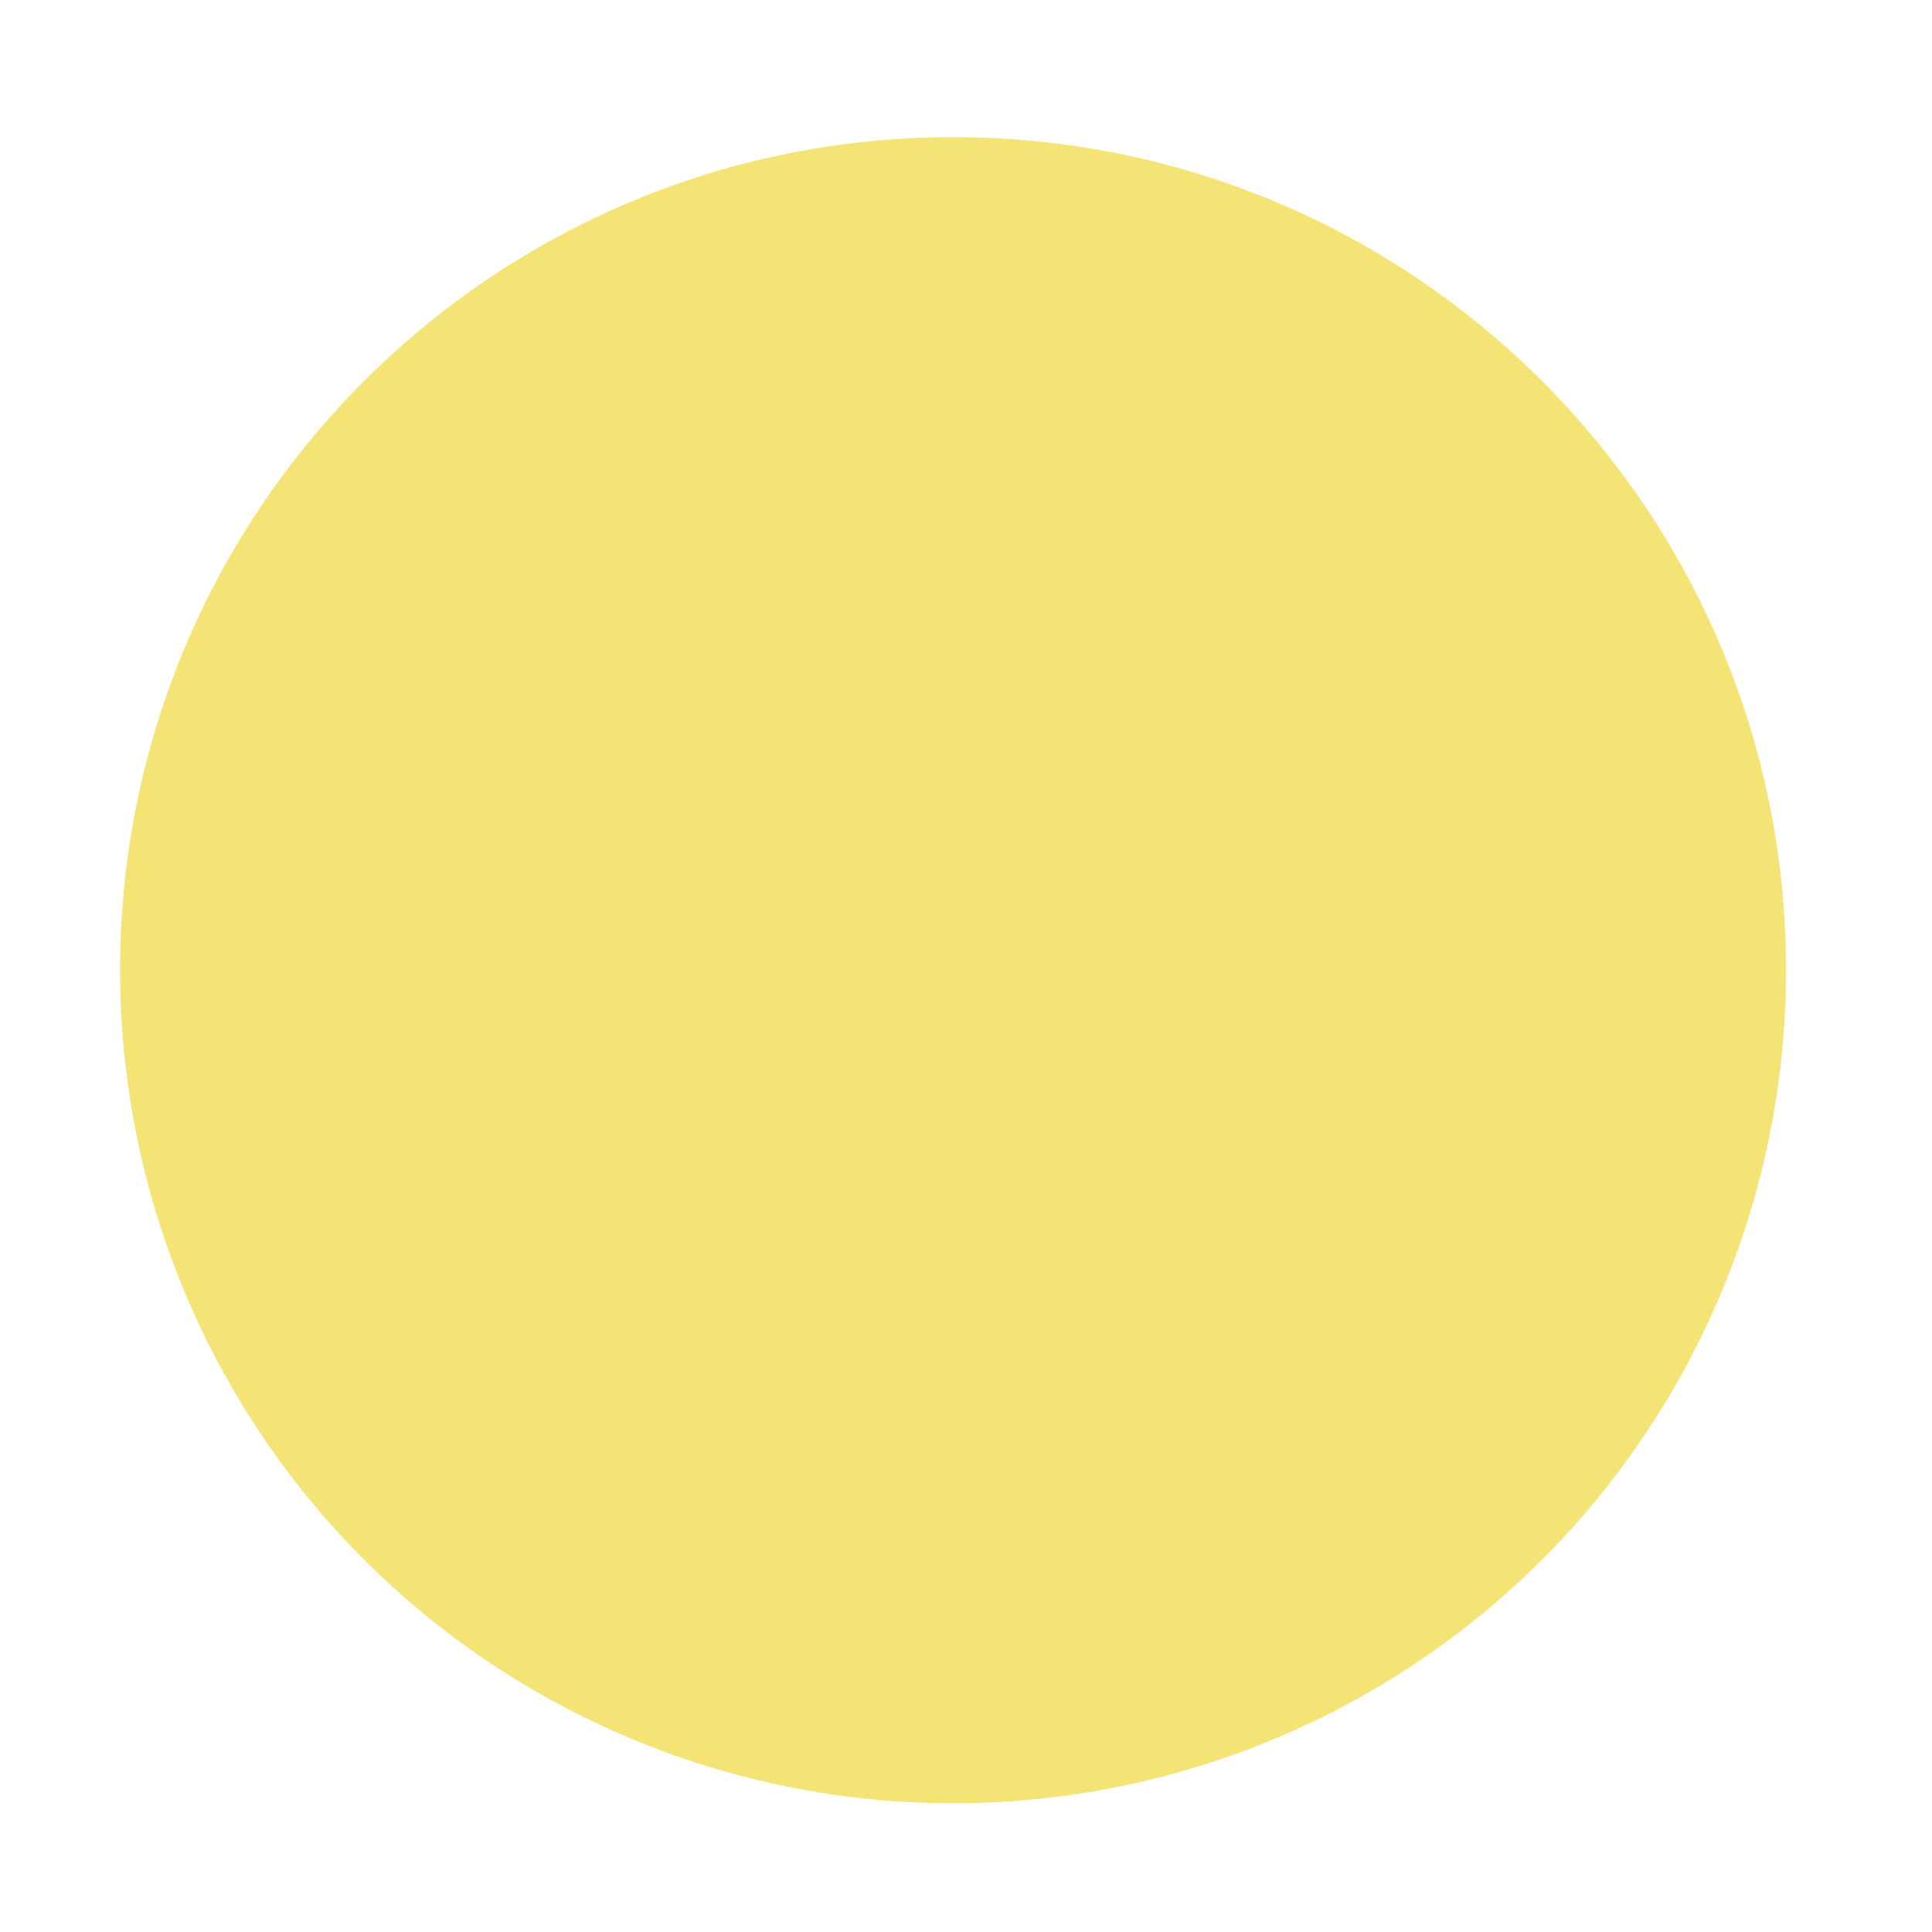
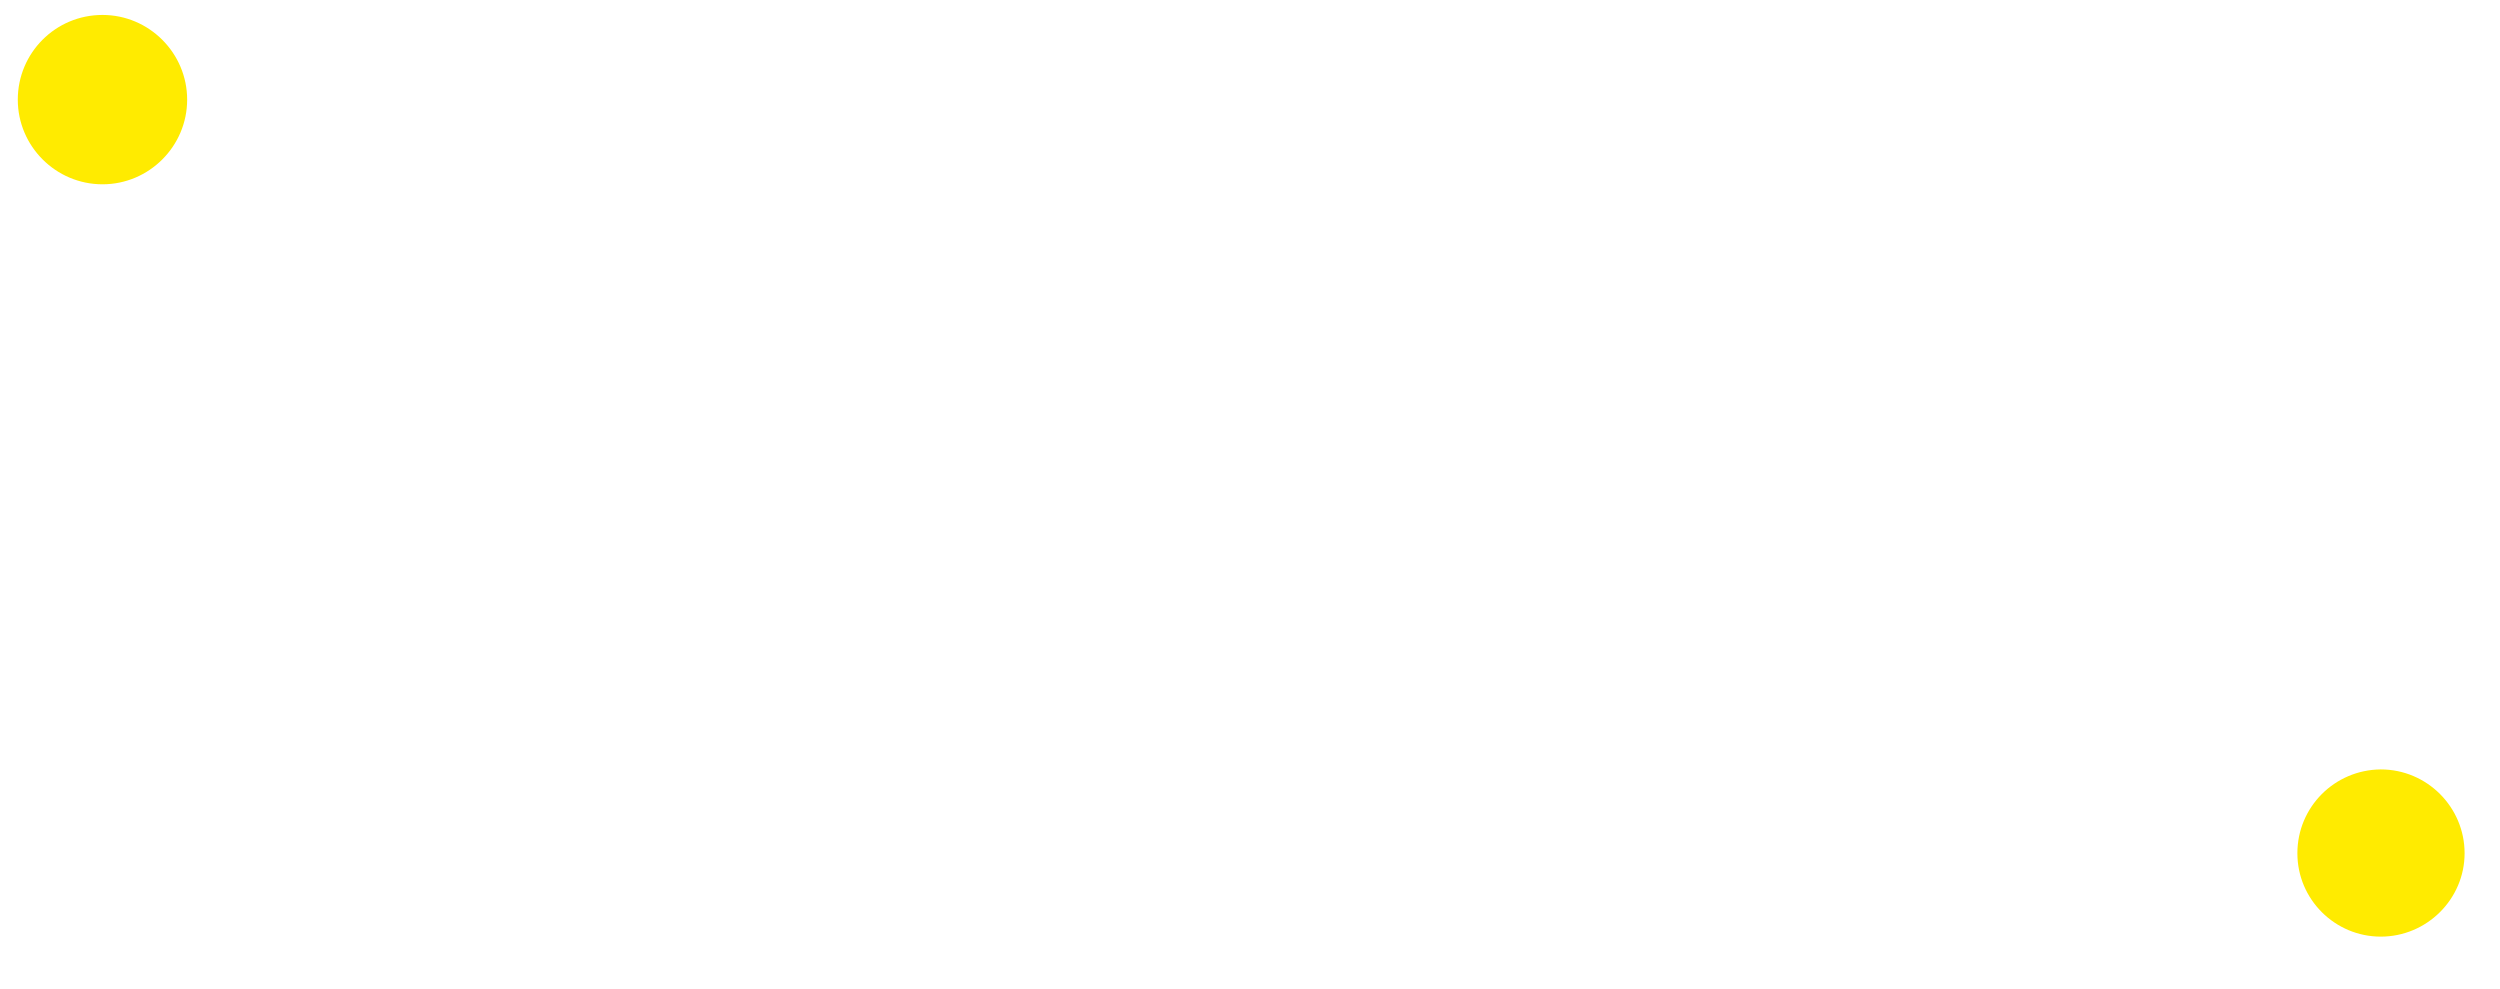
- <svg xmlns="http://www.w3.org/2000/svg" version="1.1" width="13px" height="13px">
-   <g transform="matrix(1 0 0 1 -138 -462 )">
-     <path d="M 6.413 0.923  C 3.316 0.923  0.808 3.432  0.808 6.529  C 0.808 8.53  1.874 10.384  3.61 11.384  C 5.346 12.384  7.48 12.384  9.216 11.384  C 10.952 10.384  12.018 8.53  12.018 6.529  C 12.018 3.432  9.51 0.923  6.413 0.923  Z " fill-rule="nonzero" fill="#f4e476" stroke="none" transform="matrix(1 0 0 1 138 462 )" />
+ <svg xmlns="http://www.w3.org/2000/svg" version="1.1" width="43px" height="17px">
+   <g transform="matrix(1 0 0 1 -135 -453 )">
+     <path d="M 1.763 0.257  C 0.953 0.257  0.306 0.912  0.306 1.714  C 0.306 2.516  0.961 3.17  1.763 3.17  C 2.564 3.17  3.219 2.516  3.219 1.714  C 3.219 0.912  2.564 0.257  1.763 0.257  Z M 40.949 13.234  C 40.155 13.241  39.515 13.881  39.515 14.676  C 39.515 15.47  40.162 16.11  40.949 16.11  C 41.743 16.11  42.391 15.463  42.391 14.676  C 42.391 13.881  41.743 13.234  40.949 13.234  Z " fill-rule="nonzero" fill="#ffeb00" stroke="none" transform="matrix(1 0 0 1 135 453 )" />
  </g>
</svg>
